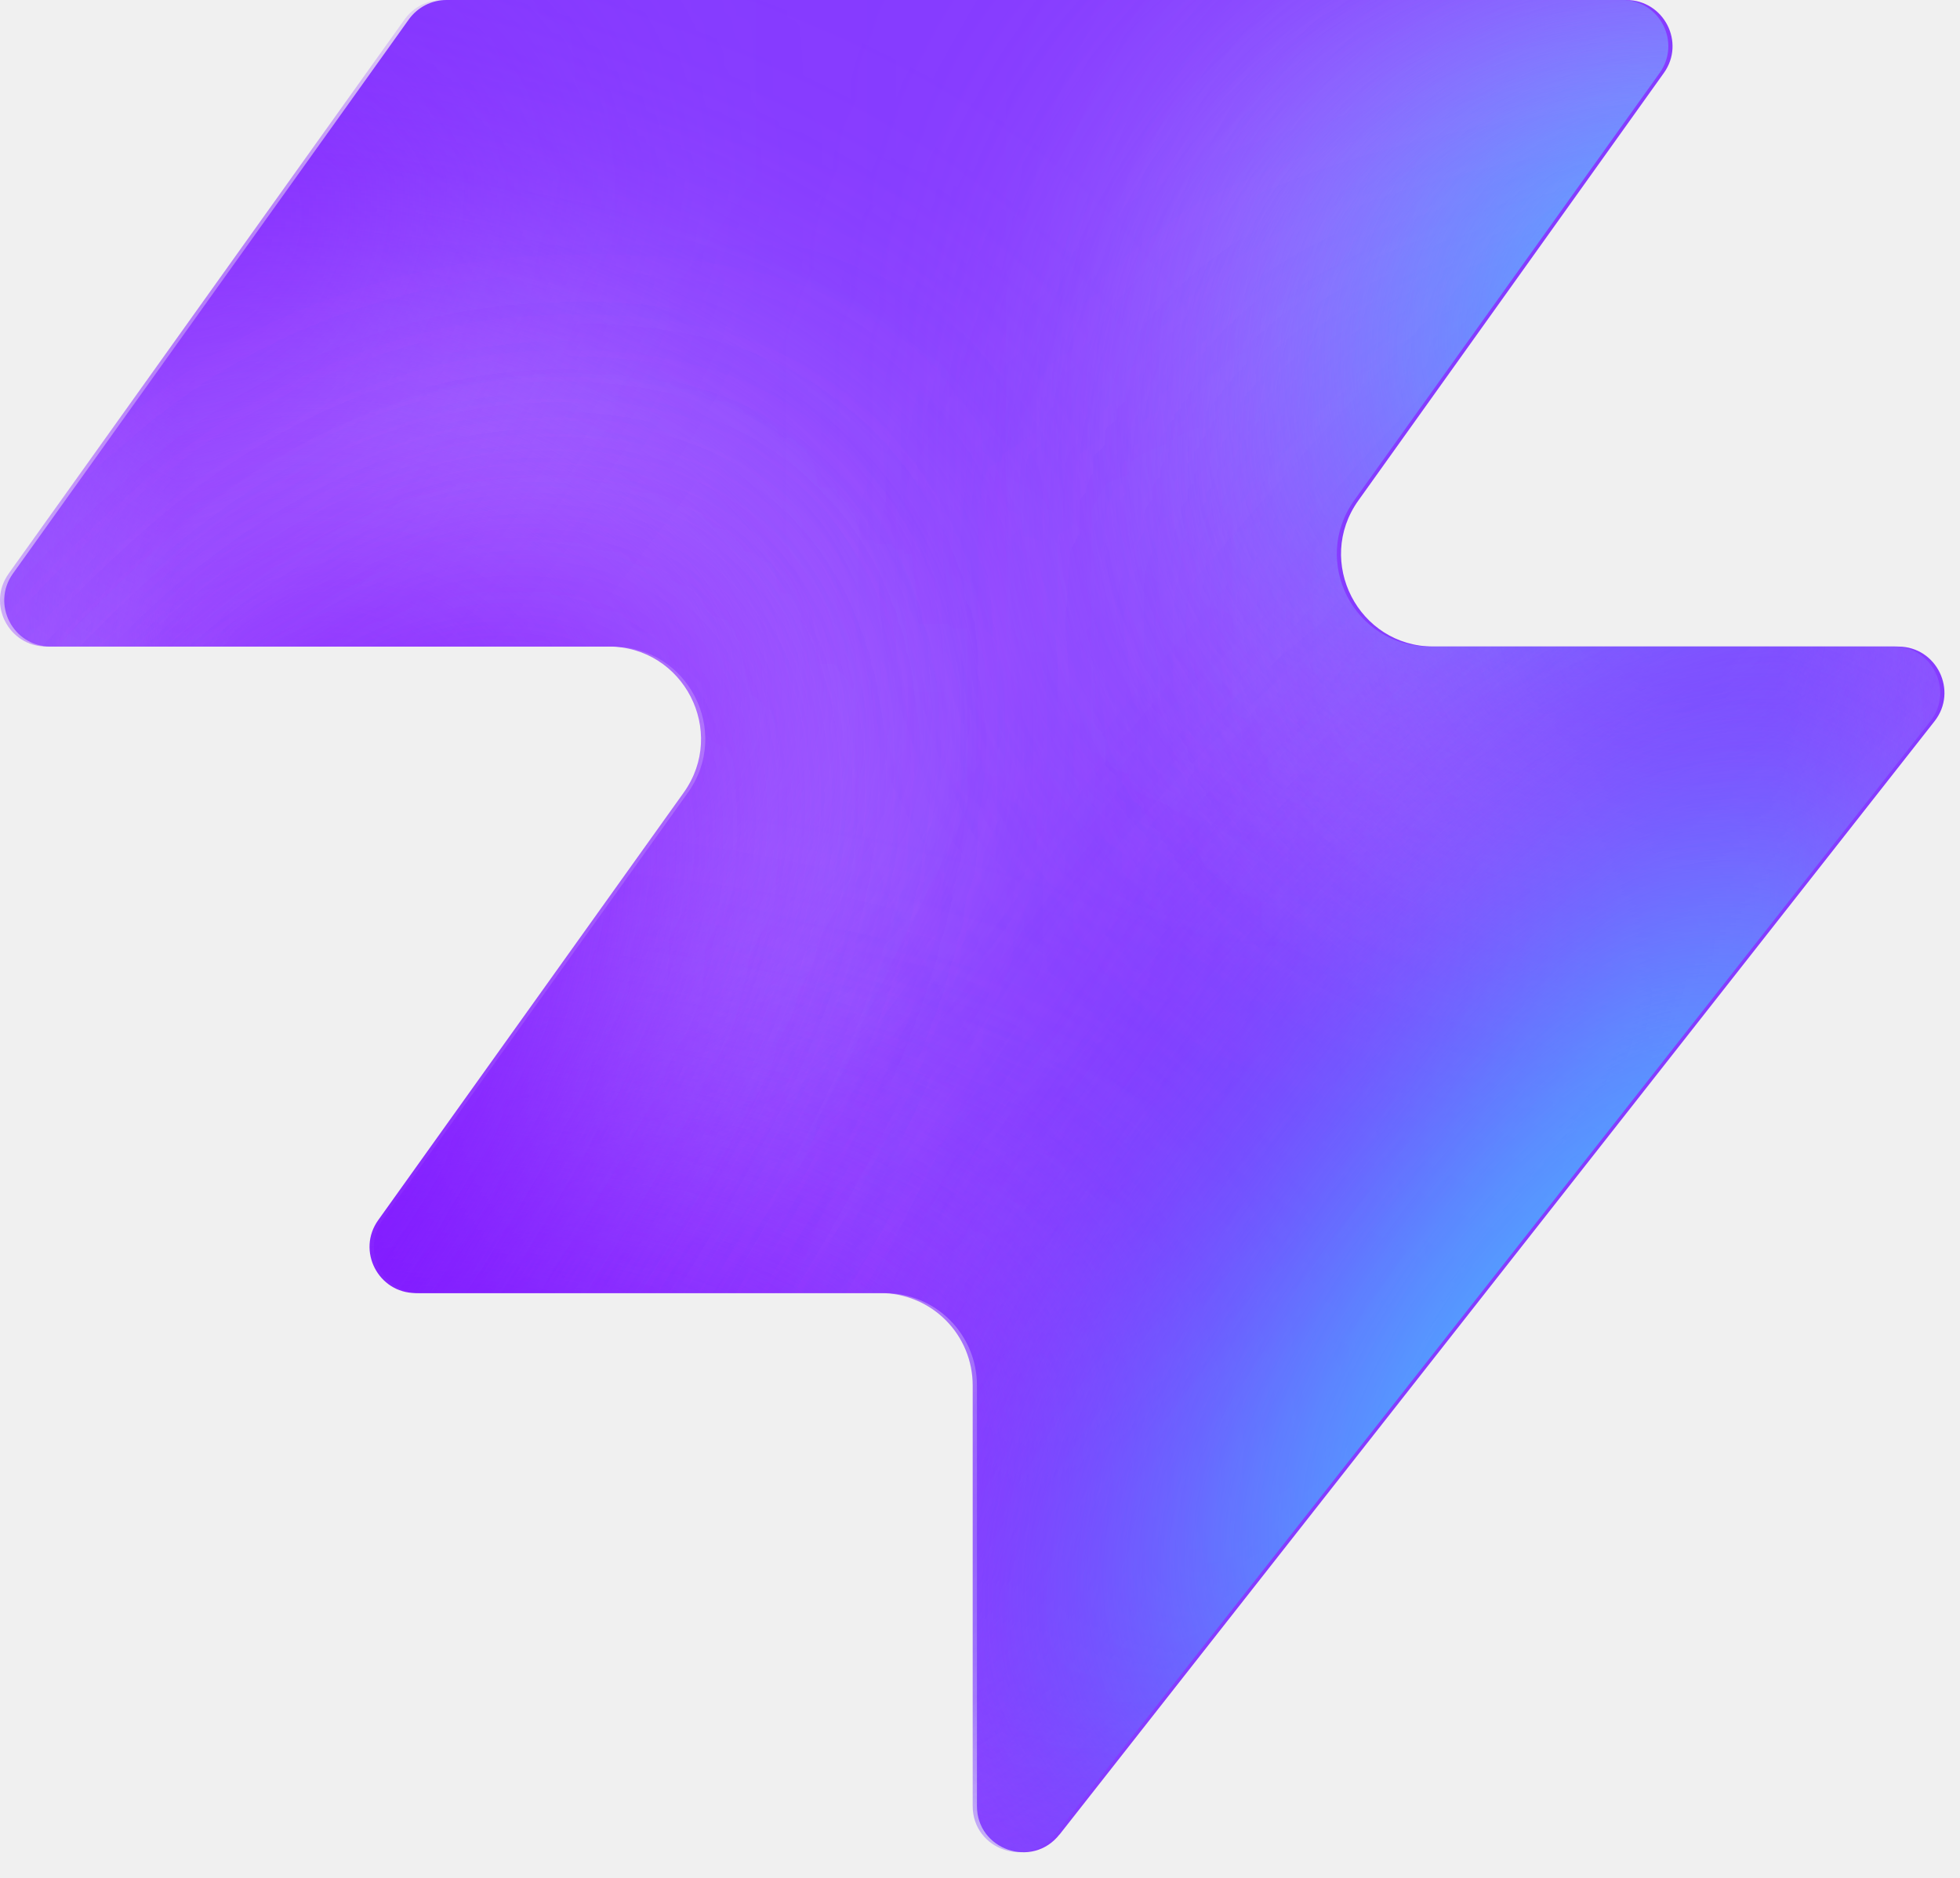
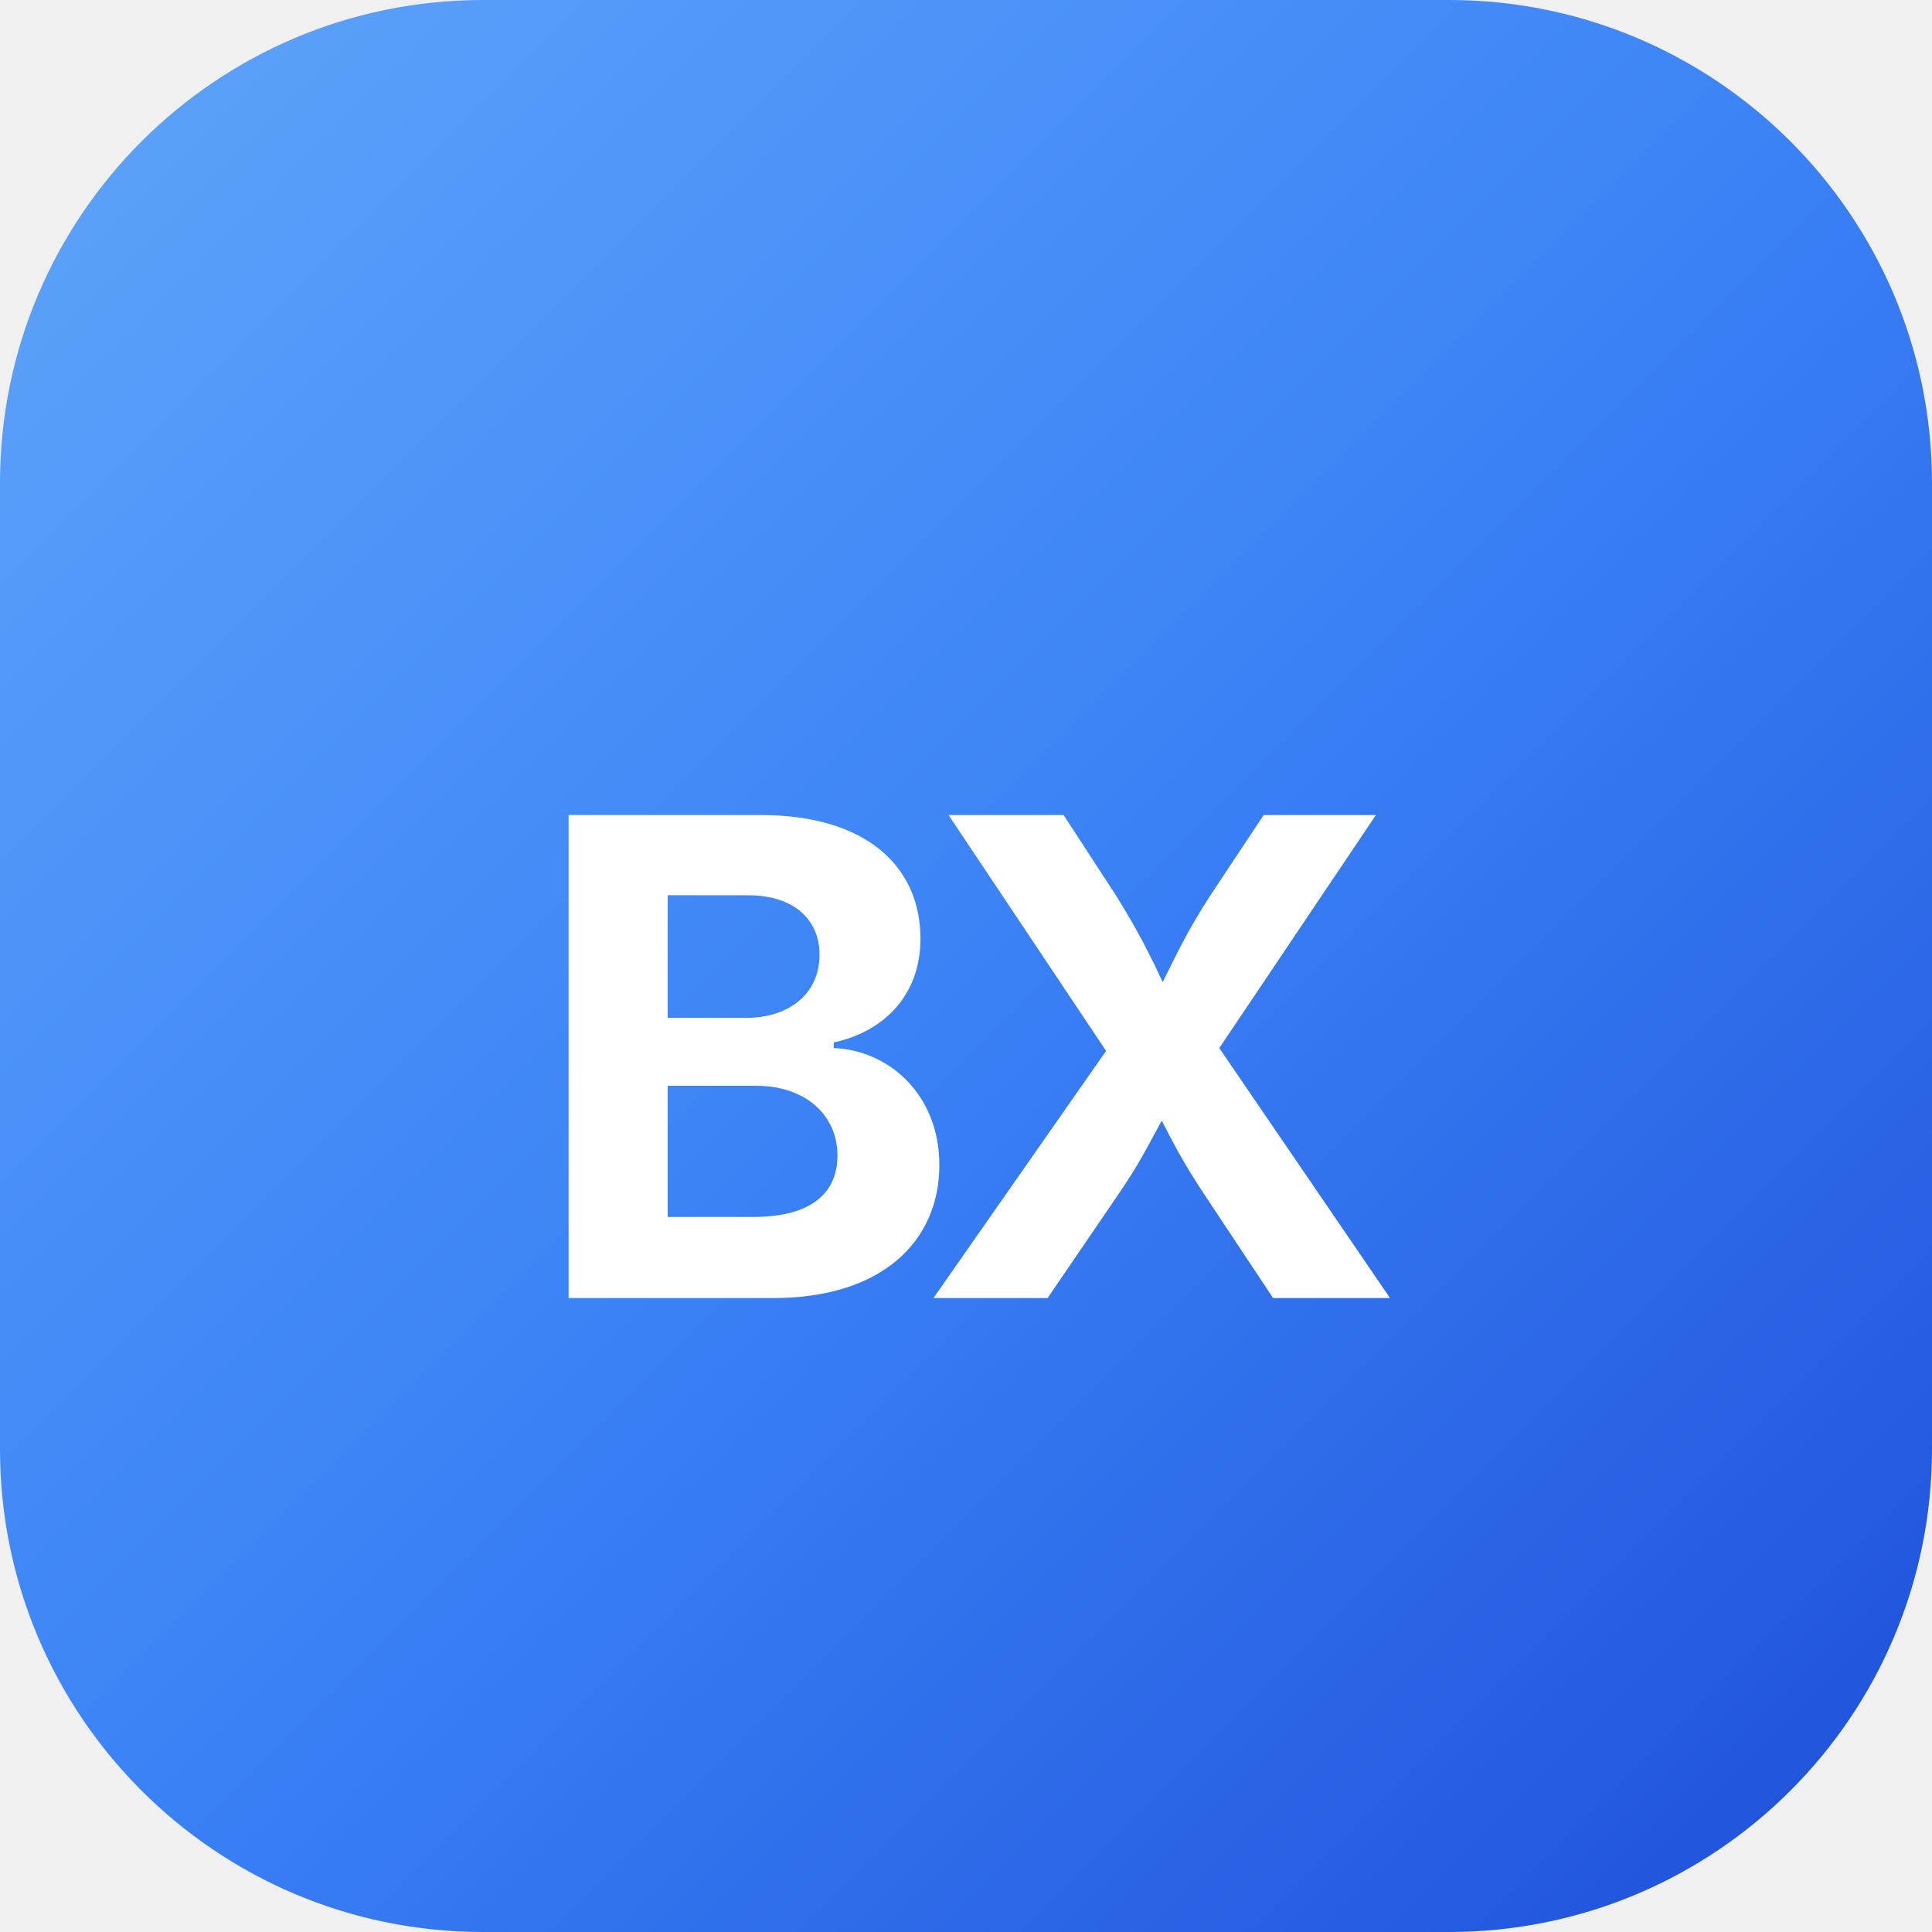
- <svg xmlns="http://www.w3.org/2000/svg" width="48" height="46" fill="none" viewBox="0 0 48 46">
-   <path fill="#863bff" d="M25.946 44.938c-.664.845-2.021.375-2.021-.698V33.937a2.26 2.26 0 0 0-2.262-2.262H10.287c-.92 0-1.456-1.04-.92-1.788l7.48-10.471c1.07-1.497 0-3.578-1.842-3.578H1.237c-.92 0-1.456-1.04-.92-1.788L10.013.474c.214-.297.556-.474.92-.474h28.894c.92 0 1.456 1.04.92 1.788l-7.48 10.471c-1.07 1.498 0 3.579 1.842 3.579h11.377c.943 0 1.473 1.088.89 1.83L25.947 44.94z" style="fill:#863bff;fill:color(display-p3 .525 .23 1);fill-opacity:1" />
-   <mask id="a" width="48" height="46" x="0" y="0" maskUnits="userSpaceOnUse" style="mask-type:alpha">
-     <path fill="#000" d="M25.842 44.938c-.664.844-2.021.375-2.021-.698V33.937a2.26 2.26 0 0 0-2.262-2.262H10.183c-.92 0-1.456-1.04-.92-1.788l7.48-10.471c1.07-1.498 0-3.579-1.842-3.579H1.133c-.92 0-1.456-1.04-.92-1.787L9.91.473c.214-.297.556-.474.92-.474h28.894c.92 0 1.456 1.04.92 1.788l-7.48 10.471c-1.07 1.498 0 3.578 1.842 3.578h11.377c.943 0 1.473 1.088.89 1.832L25.843 44.94z" style="fill:#000;fill-opacity:1" />
-   </mask>
-   <g mask="url(#a)">
-     <g filter="url(#b)">
-       <ellipse cx="5.508" cy="14.704" fill="#ede6ff" rx="5.508" ry="14.704" style="fill:#ede6ff;fill:color(display-p3 .927 .903 1);fill-opacity:1" transform="matrix(.00324 1 1 -.00324 -4.47 31.516)" />
-     </g>
-     <g filter="url(#c)">
-       <ellipse cx="10.399" cy="29.851" fill="#ede6ff" rx="10.399" ry="29.851" style="fill:#ede6ff;fill:color(display-p3 .927 .903 1);fill-opacity:1" transform="matrix(.00324 1 1 -.00324 -39.328 7.883)" />
-     </g>
-     <g filter="url(#d)">
-       <ellipse cx="5.508" cy="30.487" fill="#7e14ff" rx="5.508" ry="30.487" style="fill:#7e14ff;fill:color(display-p3 .492 .077 1);fill-opacity:1" transform="rotate(89.814 -25.913 -14.639)scale(1 -1)" />
-     </g>
-     <g filter="url(#e)">
-       <ellipse cx="5.508" cy="30.599" fill="#7e14ff" rx="5.508" ry="30.599" style="fill:#7e14ff;fill:color(display-p3 .492 .077 1);fill-opacity:1" transform="rotate(89.814 -32.644 -3.334)scale(1 -1)" />
-     </g>
-     <g filter="url(#f)">
-       <ellipse cx="5.508" cy="30.599" fill="#7e14ff" rx="5.508" ry="30.599" style="fill:#7e14ff;fill:color(display-p3 .492 .077 1);fill-opacity:1" transform="matrix(.00324 1 1 -.00324 -34.34 30.47)" />
-     </g>
-     <g filter="url(#g)">
-       <ellipse cx="14.072" cy="22.078" fill="#ede6ff" rx="14.072" ry="22.078" style="fill:#ede6ff;fill:color(display-p3 .927 .903 1);fill-opacity:1" transform="rotate(93.35 24.506 48.493)scale(-1 1)" />
-     </g>
-     <g filter="url(#h)">
-       <ellipse cx="3.47" cy="21.501" fill="#7e14ff" rx="3.47" ry="21.501" style="fill:#7e14ff;fill:color(display-p3 .492 .077 1);fill-opacity:1" transform="rotate(89.009 28.708 47.59)scale(-1 1)" />
-     </g>
-     <g filter="url(#i)">
-       <ellipse cx="3.47" cy="21.501" fill="#7e14ff" rx="3.47" ry="21.501" style="fill:#7e14ff;fill:color(display-p3 .492 .077 1);fill-opacity:1" transform="rotate(89.009 28.708 47.59)scale(-1 1)" />
-     </g>
-     <g filter="url(#j)">
-       <ellipse cx=".387" cy="8.972" fill="#7e14ff" rx="4.407" ry="29.108" style="fill:#7e14ff;fill:color(display-p3 .492 .077 1);fill-opacity:1" transform="rotate(39.51 .387 8.972)" />
-     </g>
-     <g filter="url(#k)">
-       <ellipse cx="47.523" cy="-6.092" fill="#7e14ff" rx="4.407" ry="29.108" style="fill:#7e14ff;fill:color(display-p3 .492 .077 1);fill-opacity:1" transform="rotate(37.892 47.523 -6.092)" />
-     </g>
-     <g filter="url(#l)">
-       <ellipse cx="41.412" cy="6.333" fill="#47bfff" rx="5.971" ry="9.665" style="fill:#47bfff;fill:color(display-p3 .28 .748 1);fill-opacity:1" transform="rotate(37.892 41.412 6.333)" />
-     </g>
-     <g filter="url(#m)">
-       <ellipse cx="-1.879" cy="38.332" fill="#7e14ff" rx="4.407" ry="29.108" style="fill:#7e14ff;fill:color(display-p3 .492 .077 1);fill-opacity:1" transform="rotate(37.892 -1.88 38.332)" />
-     </g>
-     <g filter="url(#n)">
-       <ellipse cx="-1.879" cy="38.332" fill="#7e14ff" rx="4.407" ry="29.108" style="fill:#7e14ff;fill:color(display-p3 .492 .077 1);fill-opacity:1" transform="rotate(37.892 -1.88 38.332)" />
-     </g>
-     <g filter="url(#o)">
-       <ellipse cx="35.651" cy="29.907" fill="#7e14ff" rx="4.407" ry="29.108" style="fill:#7e14ff;fill:color(display-p3 .492 .077 1);fill-opacity:1" transform="rotate(37.892 35.651 29.907)" />
-     </g>
-     <g filter="url(#p)">
-       <ellipse cx="38.418" cy="32.4" fill="#47bfff" rx="5.971" ry="15.297" style="fill:#47bfff;fill:color(display-p3 .28 .748 1);fill-opacity:1" transform="rotate(37.892 38.418 32.4)" />
-     </g>
-   </g>
+ <svg xmlns="http://www.w3.org/2000/svg" viewBox="0 0 32 32" fill="none">
  <defs>
-     <filter id="b" width="60.045" height="41.654" x="-19.77" y="16.149" color-interpolation-filters="sRGB" filterUnits="userSpaceOnUse">
-       <feFlood flood-opacity="0" result="BackgroundImageFix" />
-       <feBlend in="SourceGraphic" in2="BackgroundImageFix" result="shape" />
-       <feGaussianBlur result="effect1_foregroundBlur_2002_17158" stdDeviation="7.659" />
-     </filter>
-     <filter id="c" width="90.34" height="51.437" x="-54.613" y="-7.533" color-interpolation-filters="sRGB" filterUnits="userSpaceOnUse">
-       <feFlood flood-opacity="0" result="BackgroundImageFix" />
-       <feBlend in="SourceGraphic" in2="BackgroundImageFix" result="shape" />
-       <feGaussianBlur result="effect1_foregroundBlur_2002_17158" stdDeviation="7.659" />
-     </filter>
-     <filter id="d" width="79.355" height="29.4" x="-49.64" y="2.03" color-interpolation-filters="sRGB" filterUnits="userSpaceOnUse">
-       <feFlood flood-opacity="0" result="BackgroundImageFix" />
-       <feBlend in="SourceGraphic" in2="BackgroundImageFix" result="shape" />
-       <feGaussianBlur result="effect1_foregroundBlur_2002_17158" stdDeviation="4.596" />
-     </filter>
-     <filter id="e" width="79.579" height="29.4" x="-45.045" y="20.029" color-interpolation-filters="sRGB" filterUnits="userSpaceOnUse">
-       <feFlood flood-opacity="0" result="BackgroundImageFix" />
-       <feBlend in="SourceGraphic" in2="BackgroundImageFix" result="shape" />
-       <feGaussianBlur result="effect1_foregroundBlur_2002_17158" stdDeviation="4.596" />
-     </filter>
-     <filter id="f" width="79.579" height="29.4" x="-43.513" y="21.178" color-interpolation-filters="sRGB" filterUnits="userSpaceOnUse">
-       <feFlood flood-opacity="0" result="BackgroundImageFix" />
-       <feBlend in="SourceGraphic" in2="BackgroundImageFix" result="shape" />
-       <feGaussianBlur result="effect1_foregroundBlur_2002_17158" stdDeviation="4.596" />
-     </filter>
-     <filter id="g" width="74.749" height="58.852" x="15.756" y="-17.901" color-interpolation-filters="sRGB" filterUnits="userSpaceOnUse">
-       <feFlood flood-opacity="0" result="BackgroundImageFix" />
-       <feBlend in="SourceGraphic" in2="BackgroundImageFix" result="shape" />
-       <feGaussianBlur result="effect1_foregroundBlur_2002_17158" stdDeviation="7.659" />
-     </filter>
-     <filter id="h" width="61.377" height="25.362" x="23.548" y="2.284" color-interpolation-filters="sRGB" filterUnits="userSpaceOnUse">
-       <feFlood flood-opacity="0" result="BackgroundImageFix" />
-       <feBlend in="SourceGraphic" in2="BackgroundImageFix" result="shape" />
-       <feGaussianBlur result="effect1_foregroundBlur_2002_17158" stdDeviation="4.596" />
-     </filter>
-     <filter id="i" width="61.377" height="25.362" x="23.548" y="2.284" color-interpolation-filters="sRGB" filterUnits="userSpaceOnUse">
-       <feFlood flood-opacity="0" result="BackgroundImageFix" />
-       <feBlend in="SourceGraphic" in2="BackgroundImageFix" result="shape" />
-       <feGaussianBlur result="effect1_foregroundBlur_2002_17158" stdDeviation="4.596" />
-     </filter>
-     <filter id="j" width="56.045" height="63.649" x="-27.636" y="-22.853" color-interpolation-filters="sRGB" filterUnits="userSpaceOnUse">
-       <feFlood flood-opacity="0" result="BackgroundImageFix" />
-       <feBlend in="SourceGraphic" in2="BackgroundImageFix" result="shape" />
-       <feGaussianBlur result="effect1_foregroundBlur_2002_17158" stdDeviation="4.596" />
-     </filter>
-     <filter id="k" width="54.814" height="64.646" x="20.116" y="-38.415" color-interpolation-filters="sRGB" filterUnits="userSpaceOnUse">
-       <feFlood flood-opacity="0" result="BackgroundImageFix" />
-       <feBlend in="SourceGraphic" in2="BackgroundImageFix" result="shape" />
-       <feGaussianBlur result="effect1_foregroundBlur_2002_17158" stdDeviation="4.596" />
-     </filter>
-     <filter id="l" width="33.541" height="35.313" x="24.641" y="-11.323" color-interpolation-filters="sRGB" filterUnits="userSpaceOnUse">
-       <feFlood flood-opacity="0" result="BackgroundImageFix" />
-       <feBlend in="SourceGraphic" in2="BackgroundImageFix" result="shape" />
-       <feGaussianBlur result="effect1_foregroundBlur_2002_17158" stdDeviation="4.596" />
-     </filter>
-     <filter id="m" width="54.814" height="64.646" x="-29.286" y="6.009" color-interpolation-filters="sRGB" filterUnits="userSpaceOnUse">
-       <feFlood flood-opacity="0" result="BackgroundImageFix" />
-       <feBlend in="SourceGraphic" in2="BackgroundImageFix" result="shape" />
-       <feGaussianBlur result="effect1_foregroundBlur_2002_17158" stdDeviation="4.596" />
-     </filter>
-     <filter id="n" width="54.814" height="64.646" x="-29.286" y="6.009" color-interpolation-filters="sRGB" filterUnits="userSpaceOnUse">
-       <feFlood flood-opacity="0" result="BackgroundImageFix" />
-       <feBlend in="SourceGraphic" in2="BackgroundImageFix" result="shape" />
-       <feGaussianBlur result="effect1_foregroundBlur_2002_17158" stdDeviation="4.596" />
-     </filter>
-     <filter id="o" width="54.814" height="64.646" x="8.244" y="-2.416" color-interpolation-filters="sRGB" filterUnits="userSpaceOnUse">
-       <feFlood flood-opacity="0" result="BackgroundImageFix" />
-       <feBlend in="SourceGraphic" in2="BackgroundImageFix" result="shape" />
-       <feGaussianBlur result="effect1_foregroundBlur_2002_17158" stdDeviation="4.596" />
-     </filter>
-     <filter id="p" width="39.409" height="43.623" x="18.713" y="10.588" color-interpolation-filters="sRGB" filterUnits="userSpaceOnUse">
-       <feFlood flood-opacity="0" result="BackgroundImageFix" />
-       <feBlend in="SourceGraphic" in2="BackgroundImageFix" result="shape" />
-       <feGaussianBlur result="effect1_foregroundBlur_2002_17158" stdDeviation="4.596" />
-     </filter>
+     <linearGradient id="bg" x1="0" y1="0" x2="32" y2="32" gradientUnits="userSpaceOnUse">
+       <stop stop-color="#60a5fa" />
+       <stop offset="0.5" stop-color="#3b82f6" />
+       <stop offset="1" stop-color="#1d4ed8" />
+     </linearGradient>
  </defs>
+   <rect width="32" height="32" rx="8" fill="url(#bg)" />
+   <text x="16" y="21.5" text-anchor="middle" fill="white" font-family="Inter, system-ui, sans-serif" font-size="11" font-weight="700" letter-spacing="-0.8">BX</text>
</svg>
